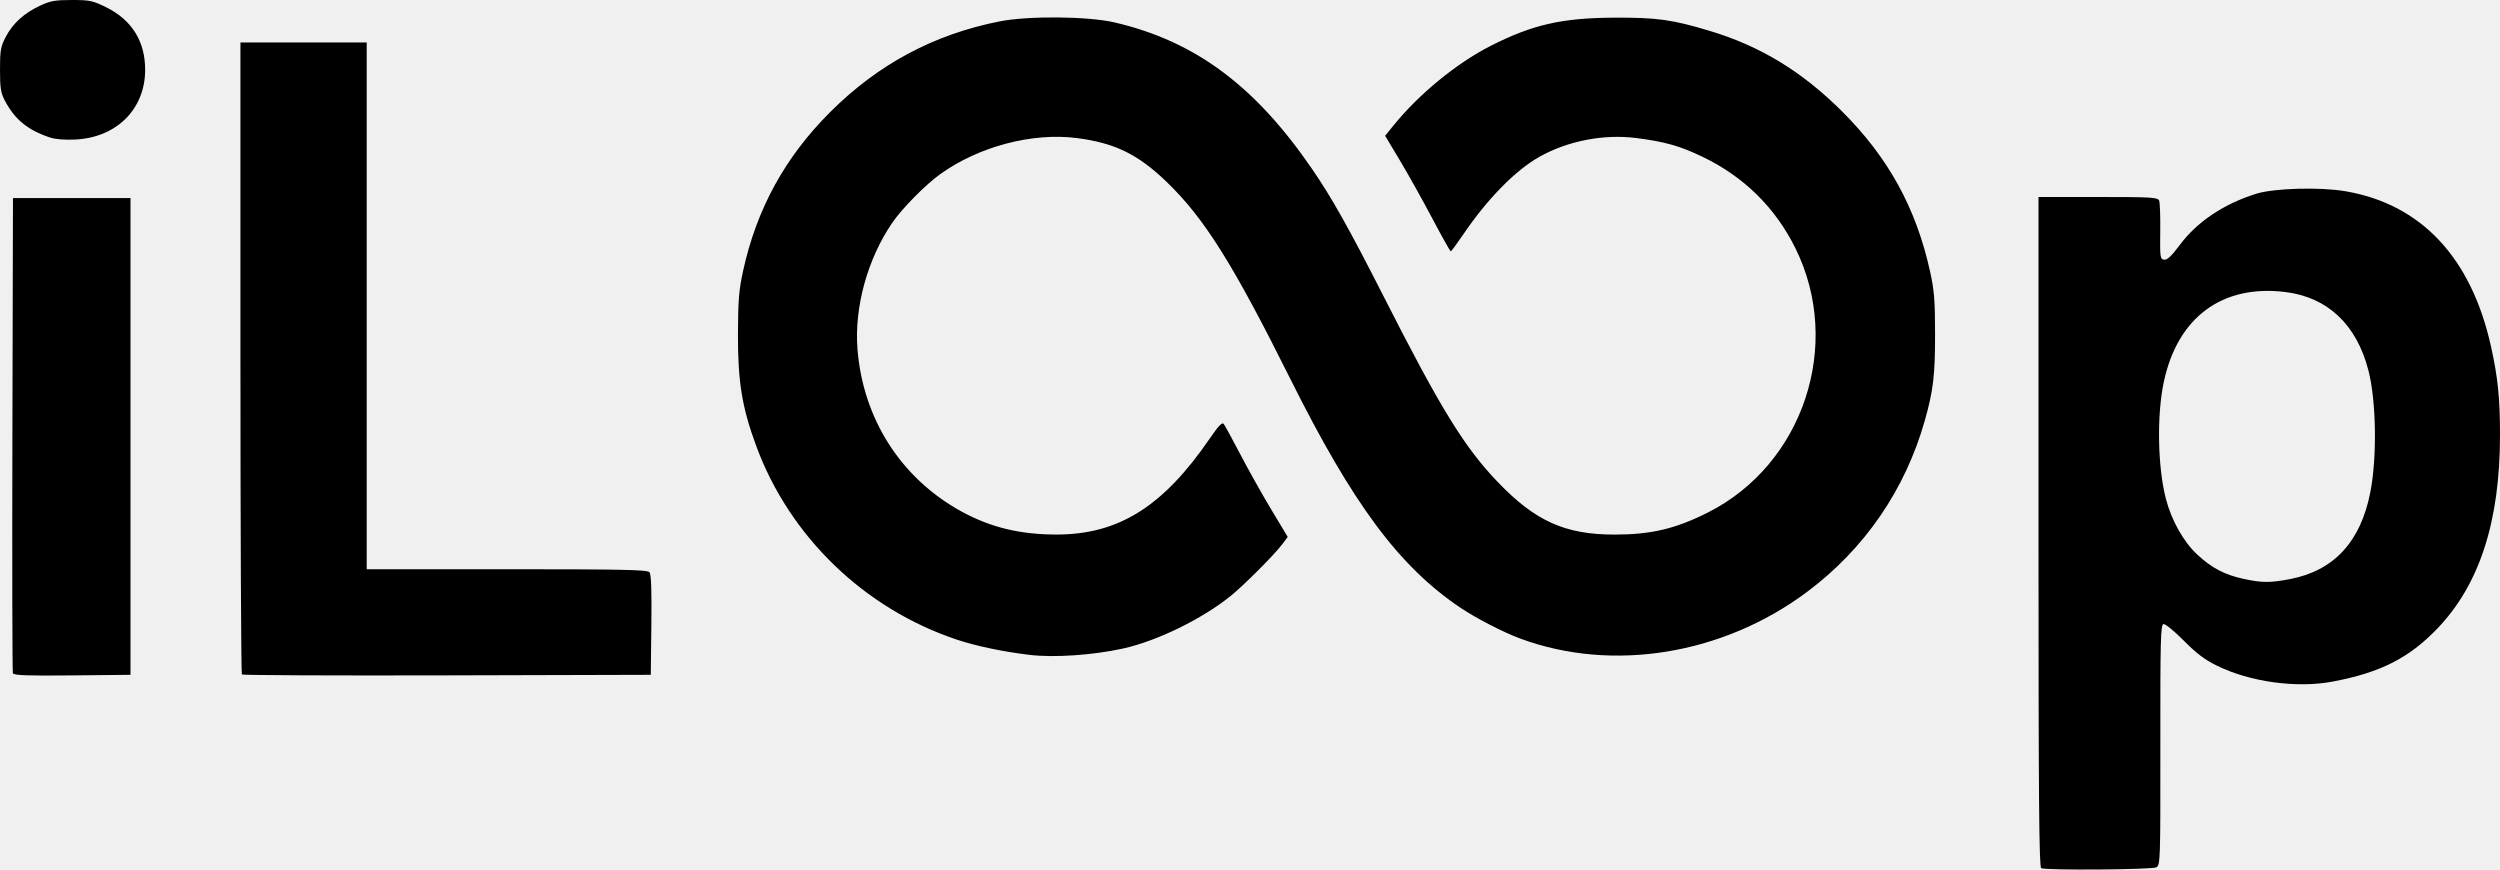
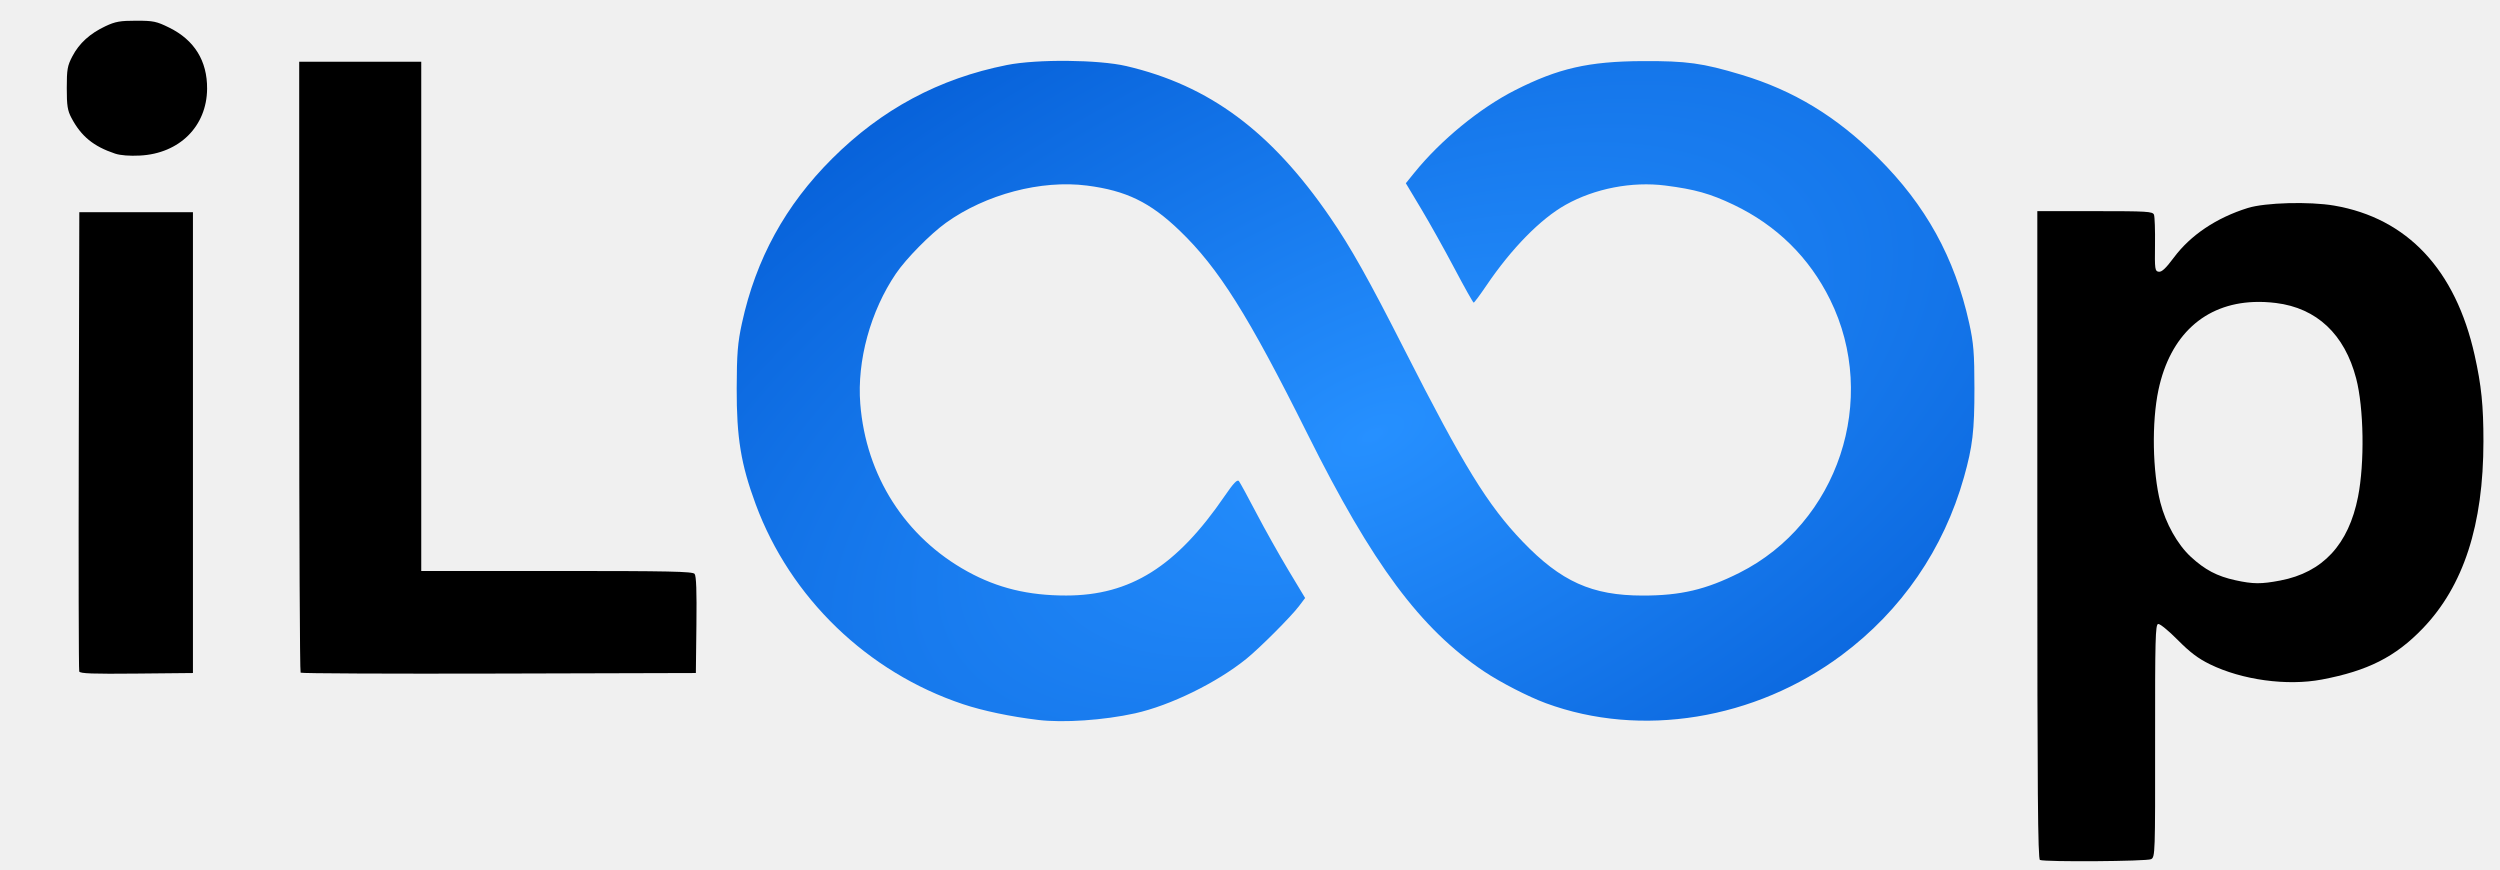
- <svg xmlns="http://www.w3.org/2000/svg" version="1.1" id="svg1" width="918.769" height="319.557" viewBox="0 0 918.769 319.557">
-   <defs id="defs1" />
+ <svg xmlns="http://www.w3.org/2000/svg" xmlns:xlink="http://www.w3.org/1999/xlink" version="1.1" id="svg1" width="918.769" height="319.557" viewBox="0 0 918.769 319.557" xml:space="preserve">
+   <defs id="defs1">
+     <linearGradient id="linearGradient14">
+       <stop style="stop-color:#2690ff;stop-opacity:1;" offset="0" id="stop15" />
+       <stop style="stop-color:#0057d1;stop-opacity:1;" offset="1" id="stop16" />
+     </linearGradient>
+     <clipPath clipPathUnits="userSpaceOnUse" id="clipPath3">
+       <rect style="fill:#ffffff;fill-rule:evenodd;stroke-width:2.455;stroke-linecap:round;stroke-linejoin:round;stroke-miterlimit:3.5" id="rect4" width="453.52" height="286.113" x="283.032" y="52.796" />
+     </clipPath>
+     <radialGradient xlink:href="#linearGradient14" id="radialGradient16" cx="509.792" cy="199.42" fx="509.792" fy="199.42" r="226.76" gradientTransform="matrix(0.4430101,0.914446,-1.844767,0.8937111,651.8329,-444.9809)" gradientUnits="userSpaceOnUse" />
+   </defs>
  <g id="g1" transform="translate(-10.61571,-40.62147)">
-     <path style="fill:#000000" d="m 760.779,359.692 c -0.794,-0.32 -1,-25.779 -1,-123.537 V 113.021 h 21.914 c 19.918,0 21.962,0.124 22.438,1.365 0.288,0.751 0.464,5.881 0.39,11.4 -0.125,9.383 -0.033,10.051 1.424,10.273 1.128,0.172 2.701,-1.3 5.704,-5.339 6.379,-8.578 16.188,-15.162 28.159,-18.9 6.585,-2.056 23.441,-2.521 32.843,-0.905 27.772,4.773 46.141,24.35 53.396,56.906 2.566,11.515 3.343,19.14 3.337,32.758 -0.013,31.76 -7.548,54.959 -23.102,71.122 -10.381,10.788 -20.878,16.097 -38.361,19.402 -13.231,2.501 -30.344,0.159 -42.543,-5.823 -4.476,-2.195 -7.584,-4.544 -12.237,-9.252 -3.43,-3.471 -6.774,-6.197 -7.431,-6.059 -1.042,0.22 -1.188,5.88 -1.15,44.417 0.042,42.995 0.002,44.187 -1.517,45 -1.57,0.84 -40.247,1.12 -42.265,0.305 z m 91.4,-106.245 c 16.136,-3.087 25.948,-13.658 29.525,-31.806 2.549,-12.935 2.221,-33.779 -0.709,-45.019 -4.375,-16.782 -14.977,-26.757 -30.483,-28.678 -23.215,-2.876 -39.656,9.293 -44.689,33.078 -2.59,12.24 -2.264,31.026 0.743,42.8 2.035,7.968 6.524,15.963 11.582,20.629 5.365,4.949 9.979,7.374 16.922,8.893 6.787,1.485 9.792,1.503 17.108,0.103 z M 15.353,288.035 c -0.212,-0.557 -0.293,-40.073 -0.18,-87.813 l 0.206,-86.8 h 21.6 21.6 v 87.6 87.6 l -21.42,0.213 c -16.704,0.166 -21.505,-0.01 -21.806,-0.8 z m 84.164,0.458 c -0.296,-0.296 -0.537,-52.677 -0.537,-116.404 V 56.221 h 23.2 23.2 v 96.8 96.8 h 51.502 c 42.731,0 51.658,0.187 52.415,1.1 0.64,0.771 0.849,6.574 0.698,19.4 l -0.215,18.3 -74.863,0.204 c -41.174,0.112 -75.104,-0.038 -75.4,-0.333 z m 289.463,-7.2 c -9.877,-1.191 -19.643,-3.24 -26.739,-5.609 -33.925,-11.325 -61.385,-37.813 -73.671,-71.062 -5.252,-14.215 -6.798,-23.655 -6.748,-41.2 0.035,-12.333 0.348,-16.2 1.874,-23.2 4.967,-22.784 15.426,-41.861 32.033,-58.427 17.624,-17.58 38.011,-28.499 62.174,-33.298 10.666,-2.118 32.581,-1.919 42.431,0.387 29.505,6.906 51.439,23.184 72.41,53.738 7.393,10.772 13.698,22 26.5,47.2 20.862,41.062 29.563,55.195 41.889,68.037 13.693,14.267 24.675,19.21 42.708,19.227 13.502,0.012 22.472,-2.098 34.387,-8.089 35.115,-17.655 49.732,-61.673 32.243,-97.098 -7.404,-14.998 -19.018,-26.417 -34.292,-33.717 -8.272,-3.954 -13.755,-5.498 -24.262,-6.836 -11.873,-1.511 -25.078,1.036 -35.442,6.837 -8.89,4.976 -19.218,15.487 -28.113,28.611 -2.301,3.395 -4.364,6.174 -4.584,6.175 -0.22,0.001 -3.28,-5.448 -6.8,-12.11 -3.52,-6.662 -8.856,-16.212 -11.858,-21.222 l -5.458,-9.11 3.038,-3.753 c 9.379,-11.585 23.291,-22.981 35.801,-29.324 15.34,-7.778 26.12,-10.239 45.276,-10.336 15.73,-0.08 21.399,0.703 35.177,4.855 18.589,5.602 33.771,14.822 48.49,29.447 17.039,16.931 27.295,35.517 32.45,58.806 1.572,7.104 1.861,10.684 1.871,23.2 0.012,15.087 -0.648,20.687 -3.723,31.6 -7.202,25.558 -22.18,47.366 -43.399,63.189 -30.879,23.026 -71.41,29.614 -105.266,17.11 -6.203,-2.291 -16.159,-7.41 -21.91,-11.267 -22.608,-15.158 -39.644,-38.067 -62.744,-84.377 -21.067,-42.234 -31.592,-58.977 -45.453,-72.305 -10.484,-10.081 -19.016,-14.229 -32.94,-16.015 -16.301,-2.091 -35.976,3.095 -50.083,13.199 -5.552,3.977 -14.203,12.75 -17.815,18.067 -9.055,13.329 -13.896,30.994 -12.687,46.291 2.027,25.646 15.974,47.454 38.139,59.637 10.684,5.873 21.615,8.528 35.069,8.517 22.795,-0.018 39.16,-10.295 56.312,-35.365 3.154,-4.61 4.512,-6.024 5.079,-5.287 0.426,0.553 3.223,5.686 6.217,11.406 2.993,5.72 8.112,14.84 11.374,20.266 l 5.931,9.866 -2.219,2.934 c -2.818,3.726 -13.957,14.873 -18.671,18.685 -10.522,8.507 -27.079,16.609 -39.6,19.379 -11.069,2.448 -25.42,3.425 -34.4,2.342 z M 28.979,91.152 c -8.18,-2.727 -12.884,-6.573 -16.578,-13.553 -1.506,-2.846 -1.787,-4.637 -1.786,-11.378 0.001,-7.108 0.239,-8.454 2.131,-12.072 2.588,-4.949 6.69,-8.677 12.596,-11.447 3.752,-1.76 5.551,-2.081 11.655,-2.081 6.544,0 7.717,0.246 12.558,2.629 9.576,4.716 14.484,12.639 14.406,23.256 -0.105,14.248 -10.504,24.599 -25.502,25.384 -3.958,0.207 -7.464,-0.066 -9.481,-0.738 z" id="path1-8" />
+     <path id="path1-8" style="display:inline;fill:#000000;stroke-width:0.967" d="M 60.661 48.231 C 54.76 48.231 53.02 48.542 49.393 50.243 C 43.684 52.92 39.719 56.523 37.217 61.307 C 35.388 64.804 35.158 66.106 35.157 72.977 C 35.155 79.493 35.428 81.224 36.883 83.975 C 40.454 90.722 45.001 94.44 52.909 97.077 C 54.858 97.726 58.246 97.992 62.073 97.791 C 76.571 97.033 86.624 87.025 86.725 73.252 C 86.801 62.989 82.056 55.331 72.799 50.772 C 68.12 48.468 66.987 48.231 60.661 48.231 z M 120.575 63.311 L 120.575 175.315 C 120.575 236.917 120.808 287.553 121.094 287.838 C 121.38 288.124 154.179 288.269 193.981 288.161 L 266.348 287.963 L 266.555 270.274 C 266.701 257.875 266.5 252.265 265.881 251.52 C 265.149 250.637 256.52 250.457 215.213 250.457 L 165.428 250.457 L 165.428 156.883 L 165.428 63.311 L 143 63.311 L 120.575 63.311 z M 851.559 115.287 C 845.554 115.453 839.89 116.061 836.708 117.055 C 825.136 120.669 815.653 127.034 809.487 135.327 C 806.584 139.231 805.064 140.653 803.973 140.487 C 802.565 140.272 802.475 139.627 802.596 130.557 C 802.667 125.222 802.498 120.263 802.219 119.537 C 801.759 118.338 799.784 118.217 780.53 118.217 L 759.346 118.217 L 759.346 237.246 C 759.346 331.746 759.546 356.355 760.313 356.664 C 762.264 357.452 799.651 357.182 801.168 356.37 C 802.637 355.584 802.676 354.431 802.635 312.87 C 802.599 275.617 802.739 270.146 803.747 269.934 C 804.381 269.8 807.614 272.434 810.93 275.789 C 815.428 280.34 818.431 282.613 822.758 284.735 C 834.551 290.517 851.093 292.779 863.883 290.362 C 880.783 287.167 890.93 282.037 900.965 271.608 C 916 255.983 923.285 233.557 923.297 202.856 C 923.303 189.691 922.551 182.321 920.071 171.19 C 913.058 139.719 895.302 120.796 868.456 116.182 C 863.911 115.401 857.564 115.122 851.559 115.287 z M 39.762 118.604 L 39.563 202.51 C 39.453 248.659 39.532 286.858 39.737 287.397 C 40.028 288.16 44.667 288.329 60.815 288.168 L 81.522 287.963 L 81.522 203.284 L 81.522 118.604 L 60.641 118.604 L 39.762 118.604 z M 838.956 151.608 C 841.547 151.507 844.25 151.627 847.055 151.975 C 862.044 153.832 872.293 163.475 876.522 179.698 C 879.354 190.562 879.67 210.712 877.206 223.215 C 873.748 240.759 864.264 250.977 848.666 253.961 C 841.595 255.314 838.688 255.297 832.127 253.862 C 825.416 252.393 820.956 250.048 815.77 245.264 C 810.88 240.753 806.54 233.025 804.573 225.323 C 801.666 213.941 801.352 195.782 803.856 183.95 C 808.113 163.831 820.813 152.311 838.956 151.608 z " />
+     <path style="display:inline;fill:url(#radialGradient16);fill-opacity:1" d="m 762.779,379.001 c -0.794,-0.32 -1,-25.779 -1,-123.537 V 132.331 h 21.914 c 19.918,0 21.962,0.124 22.438,1.365 0.288,0.751 0.464,5.881 0.39,11.4 -0.125,9.383 -0.033,10.051 1.424,10.273 1.128,0.172 2.701,-1.3 5.704,-5.339 6.379,-8.578 16.188,-15.162 28.159,-18.9 6.585,-2.056 23.441,-2.521 32.843,-0.905 27.772,4.773 46.141,24.35 53.396,56.906 2.566,11.515 3.343,19.14 3.337,32.758 -0.013,31.76 -7.548,54.959 -23.102,71.122 -10.381,10.788 -20.878,16.097 -38.361,19.402 -13.231,2.501 -30.344,0.159 -42.543,-5.823 -4.476,-2.195 -7.584,-4.544 -12.237,-9.252 -3.43,-3.471 -6.774,-6.197 -7.431,-6.059 -1.042,0.22 -1.188,5.88 -1.15,44.417 0.042,42.995 0.002,44.187 -1.517,45 -1.57,0.84 -40.247,1.12 -42.265,0.305 z m 91.4,-106.245 c 16.136,-3.087 25.948,-13.658 29.525,-31.806 2.549,-12.935 2.221,-33.779 -0.709,-45.019 -4.375,-16.782 -14.977,-26.757 -30.483,-28.678 -23.215,-2.876 -39.656,9.293 -44.689,33.078 -2.59,12.24 -2.264,31.026 0.743,42.8 2.035,7.968 6.524,15.963 11.582,20.629 5.365,4.949 9.979,7.374 16.922,8.893 6.787,1.485 9.792,1.503 17.108,0.103 z M 17.353,307.344 c -0.212,-0.557 -0.293,-40.073 -0.18,-87.813 l 0.206,-86.8 h 21.6 21.6 v 87.6 87.6 l -21.42,0.213 c -16.704,0.166 -21.505,-0.01 -21.806,-0.8 z m 84.164,0.458 c -0.296,-0.296 -0.537,-52.677 -0.537,-116.404 V 75.531 h 23.2 23.2 v 96.8 96.8 h 51.502 c 42.731,0 51.658,0.187 52.415,1.1 0.64,0.771 0.849,6.574 0.698,19.4 l -0.215,18.3 -74.863,0.204 c -41.174,0.112 -75.104,-0.038 -75.4,-0.333 z m 289.463,-7.2 c -9.877,-1.191 -19.643,-3.24 -26.739,-5.609 -33.925,-11.325 -61.385,-37.813 -73.671,-71.062 -5.252,-14.215 -6.798,-23.655 -6.748,-41.2 0.035,-12.333 0.348,-16.2 1.874,-23.2 4.967,-22.784 15.426,-41.861 32.033,-58.427 17.624,-17.58 38.011,-28.499 62.174,-33.298 10.666,-2.118 32.581,-1.919 42.431,0.387 29.505,6.906 51.439,23.184 72.41,53.738 7.393,10.772 13.698,22 26.5,47.2 20.862,41.062 29.563,55.195 41.889,68.037 13.693,14.267 24.675,19.21 42.708,19.227 13.502,0.012 22.472,-2.098 34.387,-8.089 35.115,-17.655 49.732,-61.673 32.243,-97.098 -7.404,-14.998 -19.018,-26.417 -34.292,-33.717 -8.272,-3.954 -13.755,-5.498 -24.262,-6.836 -11.873,-1.511 -25.078,1.036 -35.442,6.837 -8.89,4.976 -19.218,15.487 -28.113,28.611 -2.301,3.395 -4.364,6.174 -4.584,6.175 -0.22,10e-4 -3.28,-5.448 -6.8,-12.11 -3.52,-6.662 -8.856,-16.212 -11.858,-21.222 l -5.458,-9.11 3.038,-3.753 c 9.379,-11.585 23.291,-22.981 35.801,-29.324 15.34,-7.778 26.12,-10.239 45.276,-10.336 15.73,-0.08 21.399,0.703 35.177,4.855 18.589,5.602 33.771,14.822 48.49,29.447 17.039,16.931 27.295,35.517 32.45,58.806 1.572,7.104 1.861,10.684 1.871,23.2 0.012,15.087 -0.648,20.687 -3.723,31.6 -7.202,25.558 -22.18,47.366 -43.399,63.189 -30.879,23.026 -71.41,29.614 -105.266,17.11 -6.203,-2.291 -16.159,-7.41 -21.91,-11.267 -22.608,-15.158 -39.644,-38.067 -62.744,-84.377 -21.067,-42.234 -31.592,-58.977 -45.453,-72.305 -10.484,-10.081 -19.016,-14.229 -32.94,-16.015 -16.301,-2.091 -35.976,3.095 -50.083,13.199 -5.552,3.977 -14.203,12.75 -17.815,18.067 -9.055,13.329 -13.896,30.994 -12.687,46.291 2.027,25.646 15.974,47.454 38.139,59.637 10.684,5.873 21.615,8.528 35.069,8.517 22.795,-0.018 39.16,-10.295 56.312,-35.365 3.154,-4.61 4.512,-6.024 5.079,-5.287 0.426,0.553 3.223,5.686 6.217,11.406 2.993,5.72 8.112,14.84 11.374,20.266 l 5.931,9.866 -2.219,2.934 c -2.818,3.726 -13.957,14.873 -18.671,18.685 -10.522,8.507 -27.079,16.609 -39.6,19.379 -11.069,2.448 -25.42,3.425 -34.4,2.342 z M 30.979,110.461 C 22.798,107.734 18.095,103.889 14.401,96.909 12.896,94.063 12.614,92.271 12.616,85.531 c 0.001,-7.108 0.239,-8.454 2.131,-12.072 2.588,-4.949 6.69,-8.677 12.596,-11.447 3.752,-1.76 5.551,-2.081 11.655,-2.081 6.544,0 7.717,0.246 12.558,2.629 9.576,4.716 14.484,12.639 14.406,23.256 -0.105,14.248 -10.504,24.599 -25.502,25.384 -3.958,0.207 -7.464,-0.066 -9.481,-0.738 z" id="path1-8-1" clip-path="url(#clipPath3)" transform="matrix(1.033941,0,0,1.033941,-12.09629,-5.60011)" />
  </g>
</svg>
